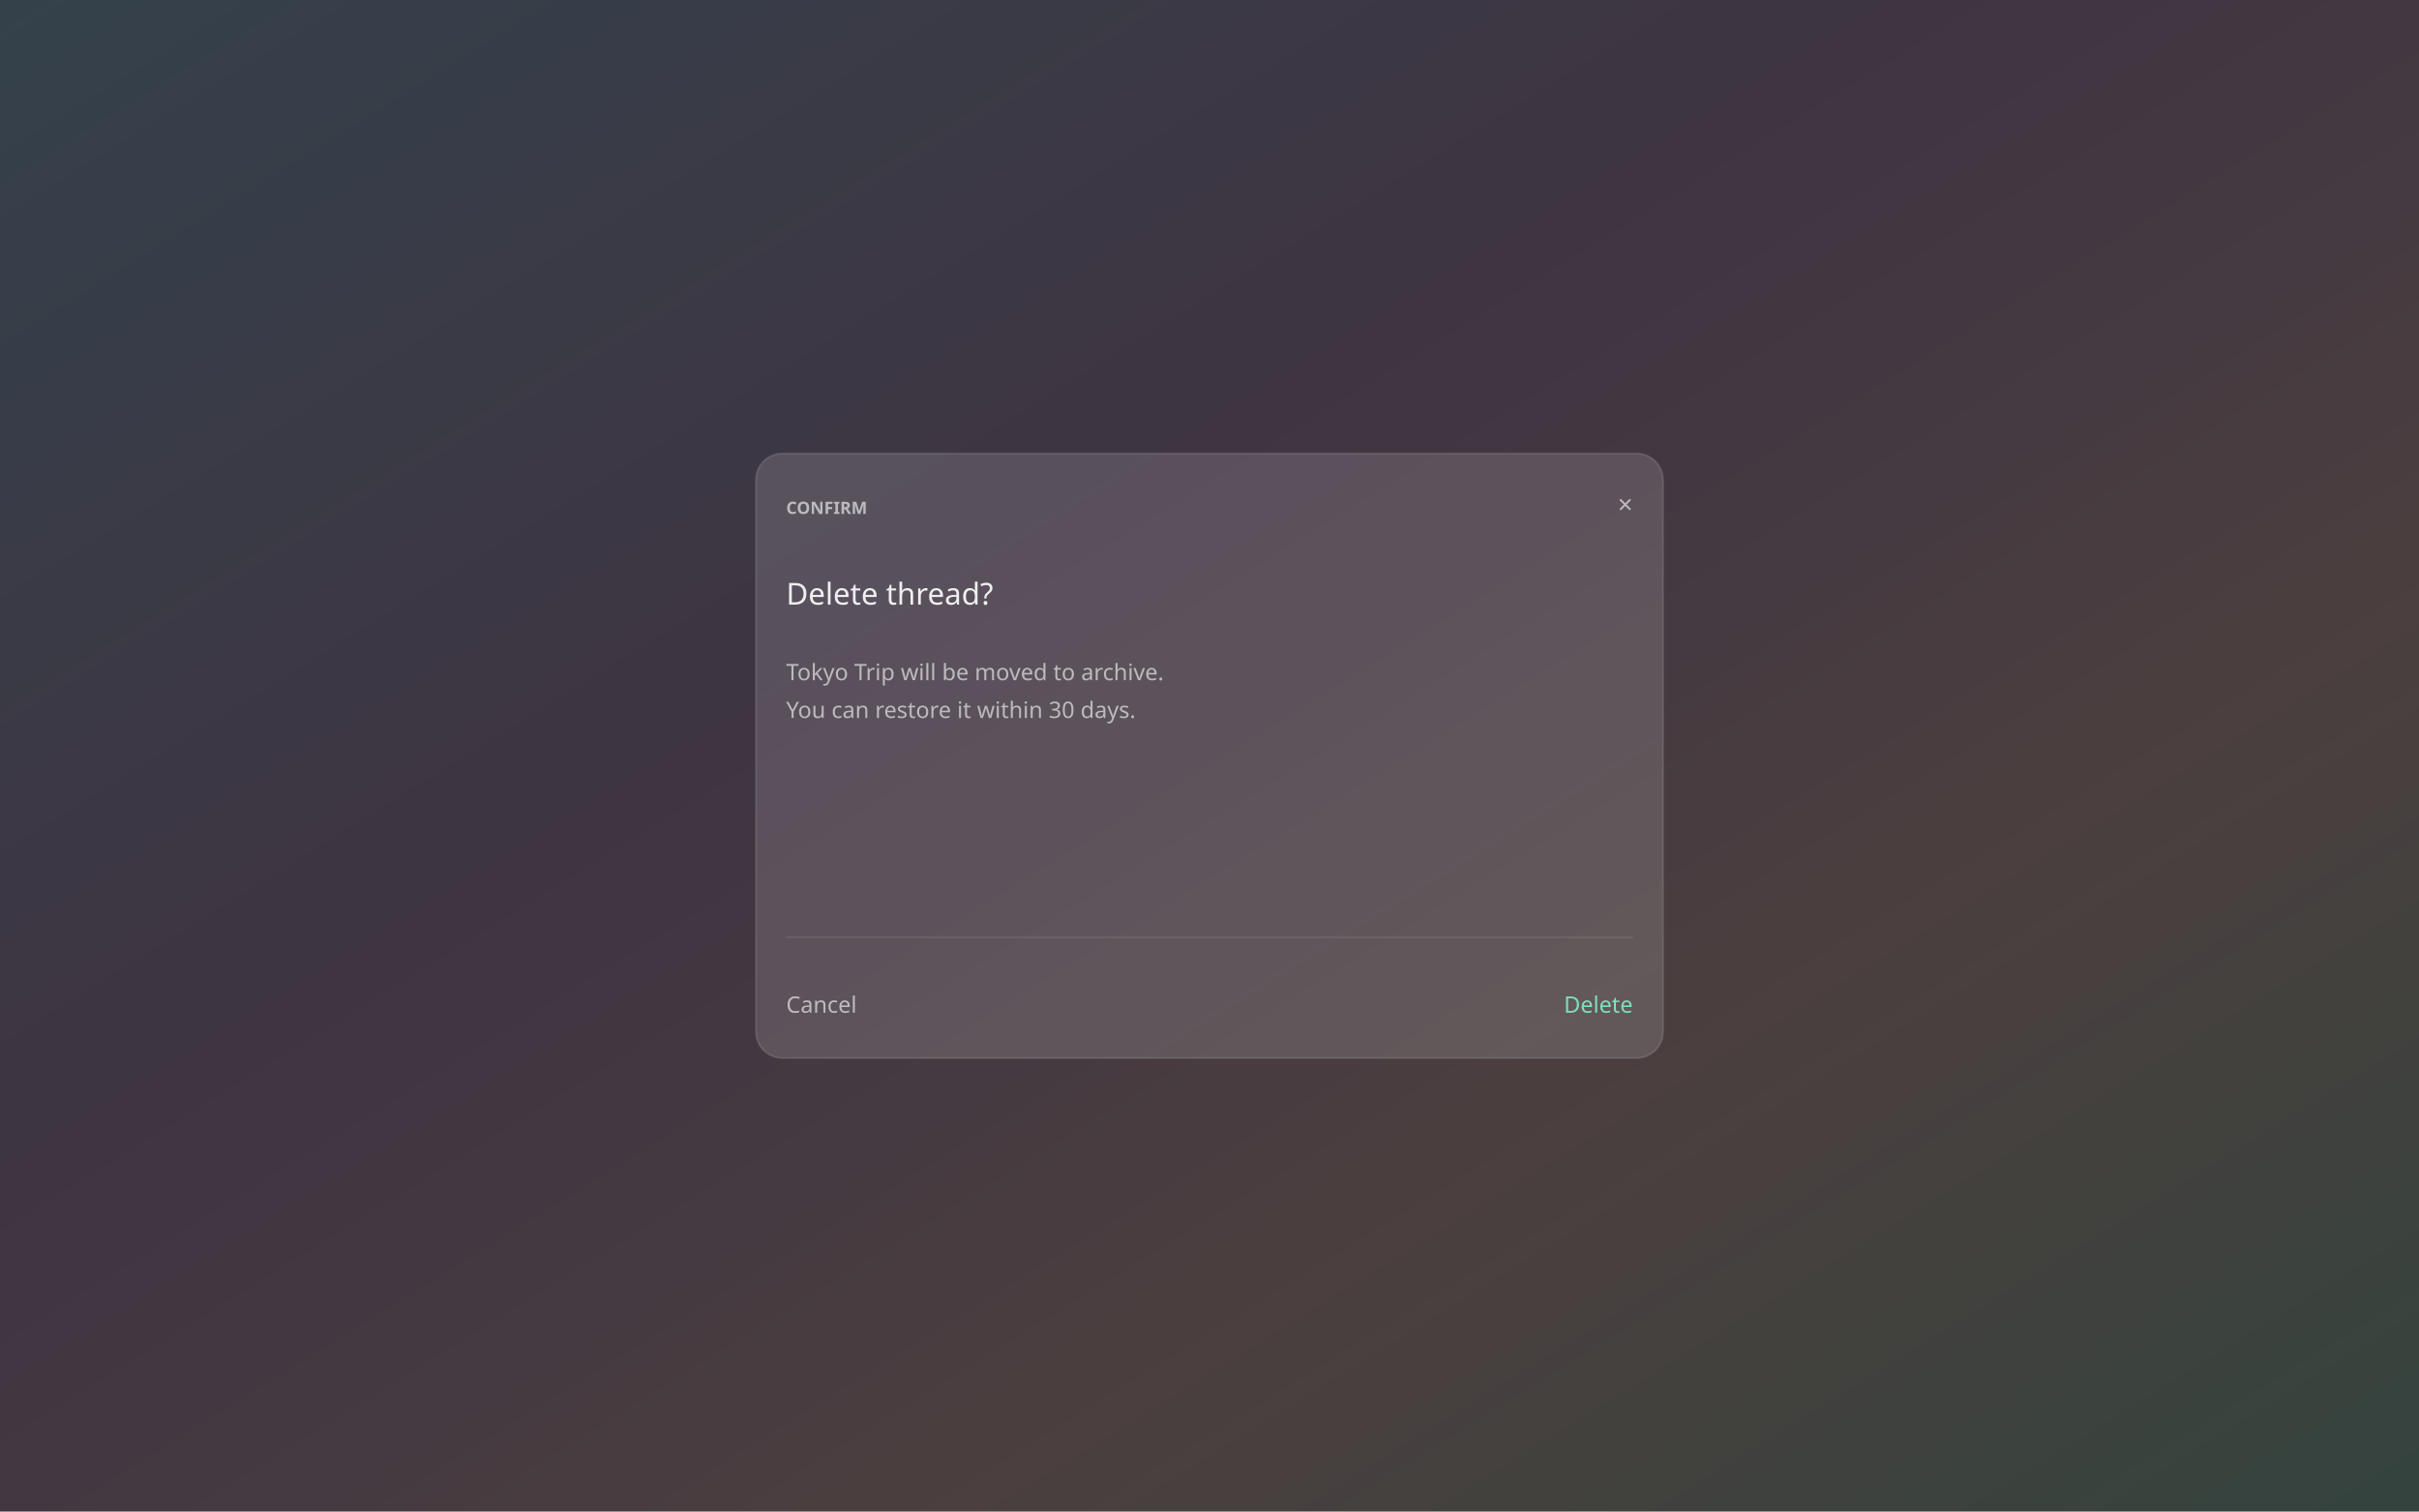
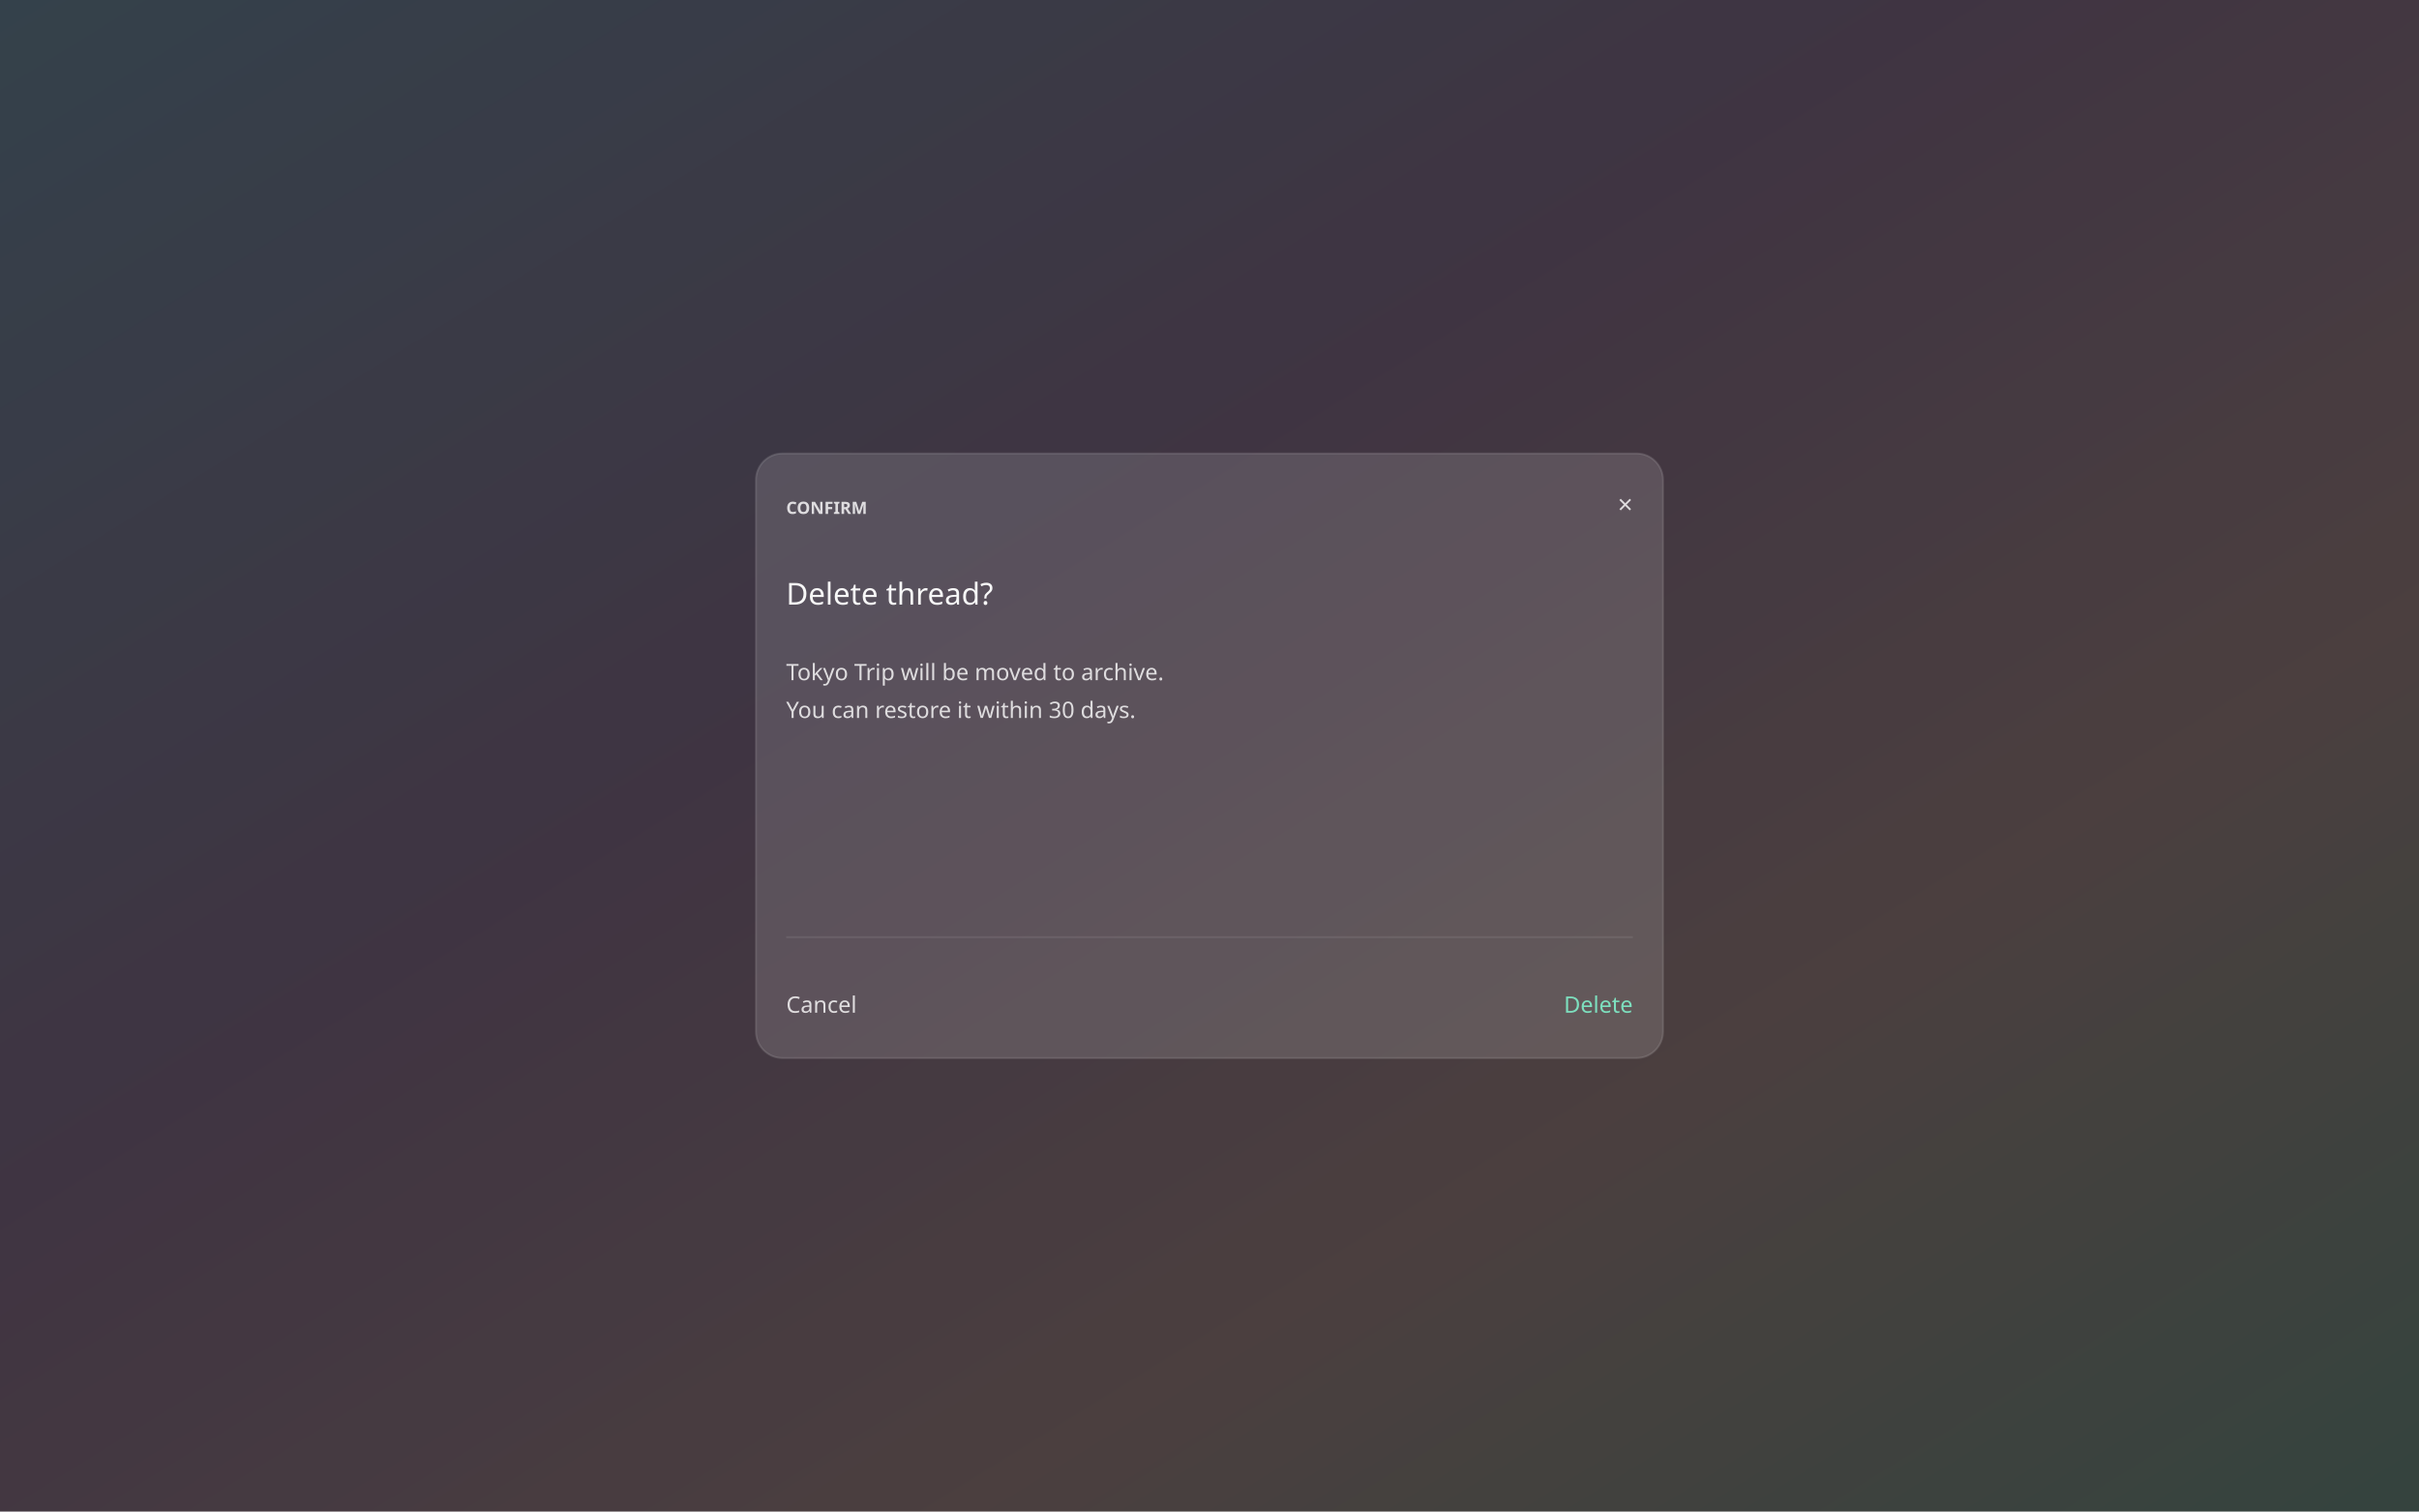
<svg xmlns="http://www.w3.org/2000/svg" viewBox="0 0 1280 800" width="1280" height="800">
  <defs>
    <style>
-       .text-primary { fill: rgba(255,255,255,0.90); font-family: Outfit, system-ui, sans-serif; }
-       .text-secondary { fill: rgba(255,255,255,0.60); font-family: Outfit, system-ui, sans-serif; }
-       .text-muted { fill: rgba(255,255,255,0.40); font-family: Outfit, system-ui, sans-serif; }
-       .text-very-muted { fill: rgba(255,255,255,0.30); font-family: Outfit, system-ui, sans-serif; }
-       .text-accent { fill: #7DDFBE; font-family: Outfit, system-ui, sans-serif; }
+       .text-primary { fill: rgba(255,255,255,0.95); font-family: 'Outfit', sans-serif; }
+       .text-secondary { fill: rgba(255,255,255,0.8); font-family: 'Outfit', sans-serif; }
+       .text-muted { fill: rgba(255,255,255,0.4); font-family: 'Outfit', sans-serif; }
+       .text-very-muted { fill: rgba(255,255,255,0.30); font-family: 'Outfit', sans-serif; }
+       .text-accent { fill: #7DDFBE; font-family: 'Outfit', sans-serif; }
    </style>
    <linearGradient id="prism-bg" x1="0" y1="0" x2="1" y2="1" gradientTransform="rotate(0)">
      <stop offset="0" stop-color="#4A5D6B" />
      <stop offset="0.40" stop-color="#5A4A5E" />
      <stop offset="0.70" stop-color="#6B5A5A" />
      <stop offset="1.00" stop-color="#4A6058" />
    </linearGradient>
    <radialGradient id="orb-lavender" cx="0.5" cy="0.5" r="0.5">
      <stop offset="0" stop-color="rgba(180,160,210,0.25)" />
      <stop offset="0.7" stop-color="rgba(180,160,210,0)" />
    </radialGradient>
    <radialGradient id="orb-teal" cx="0.5" cy="0.5" r="0.5">
      <stop offset="0" stop-color="rgba(130,200,180,0.20)" />
      <stop offset="0.7" stop-color="rgba(130,200,180,0)" />
    </radialGradient>
  </defs>
  <rect x="0" y="0" width="1280" height="800" fill="url(#prism-bg)" />
-   <rect x="0" y="0" width="1280" height="800" fill="rgba(0,0,0,0.30)" />
+   <rect x="0" y="0" width="1280" height="800" fill="rgba(0,0,0,0.3)" />
  <rect x="400" y="240" width="480" height="320" fill="rgba(255,255,255,0.14)" stroke="rgba(255,255,255,0.12)" stroke-width="1" rx="14" ry="14" />
  <text x="416" y="272" class="text-secondary" font-size="9" font-weight="600">CONFIRM</text>
  <text x="864" y="272" text-anchor="end" class="text-secondary" font-size="14" font-weight="500">×</text>
  <text x="416" y="320" class="text-primary" font-size="16" font-weight="500">Delete thread?</text>
  <text x="416" y="360" class="text-secondary" font-size="12">Tokyo Trip will be moved to archive.</text>
  <text x="416" y="380" class="text-secondary" font-size="12">You can restore it within 30 days.</text>
  <line x1="416" y1="496" x2="864" y2="496" stroke="rgba(255,255,255,0.08)" stroke-width="1" />
  <text x="416" y="536" class="text-secondary" font-size="12" font-weight="500">Cancel</text>
  <text x="864" y="536" text-anchor="end" class="text-accent" font-size="12" font-weight="500">Delete</text>
</svg>
